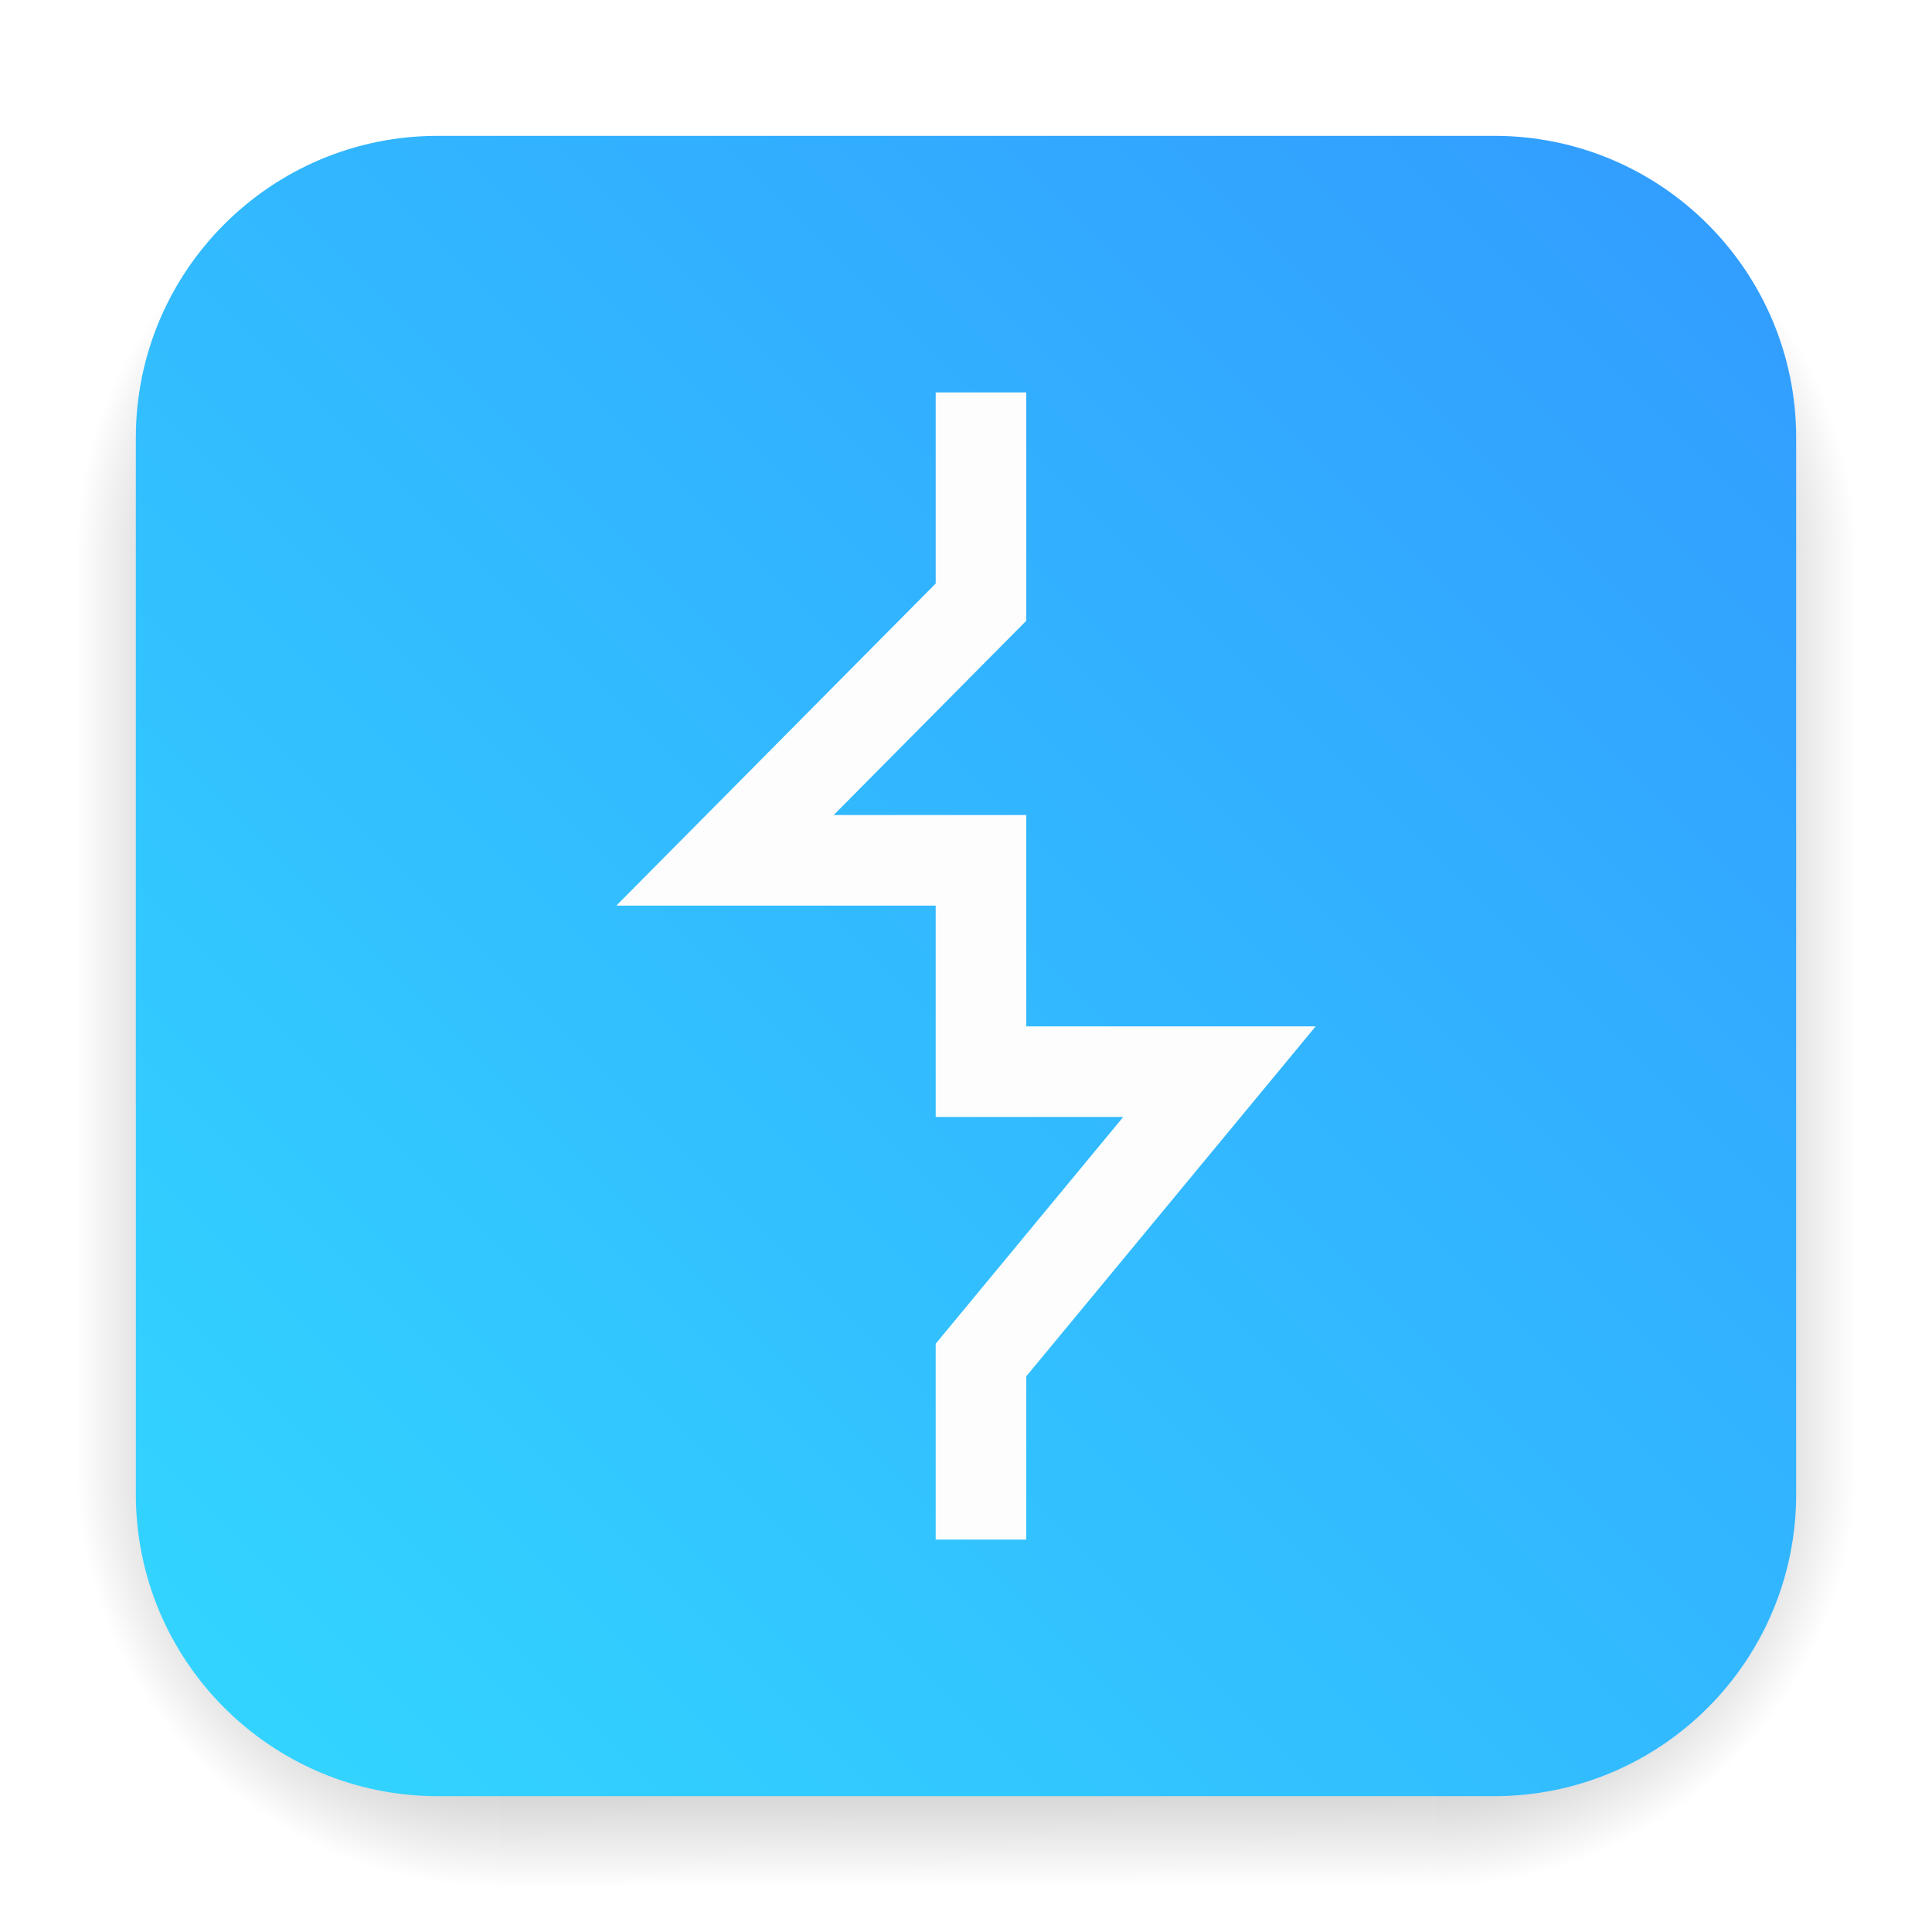
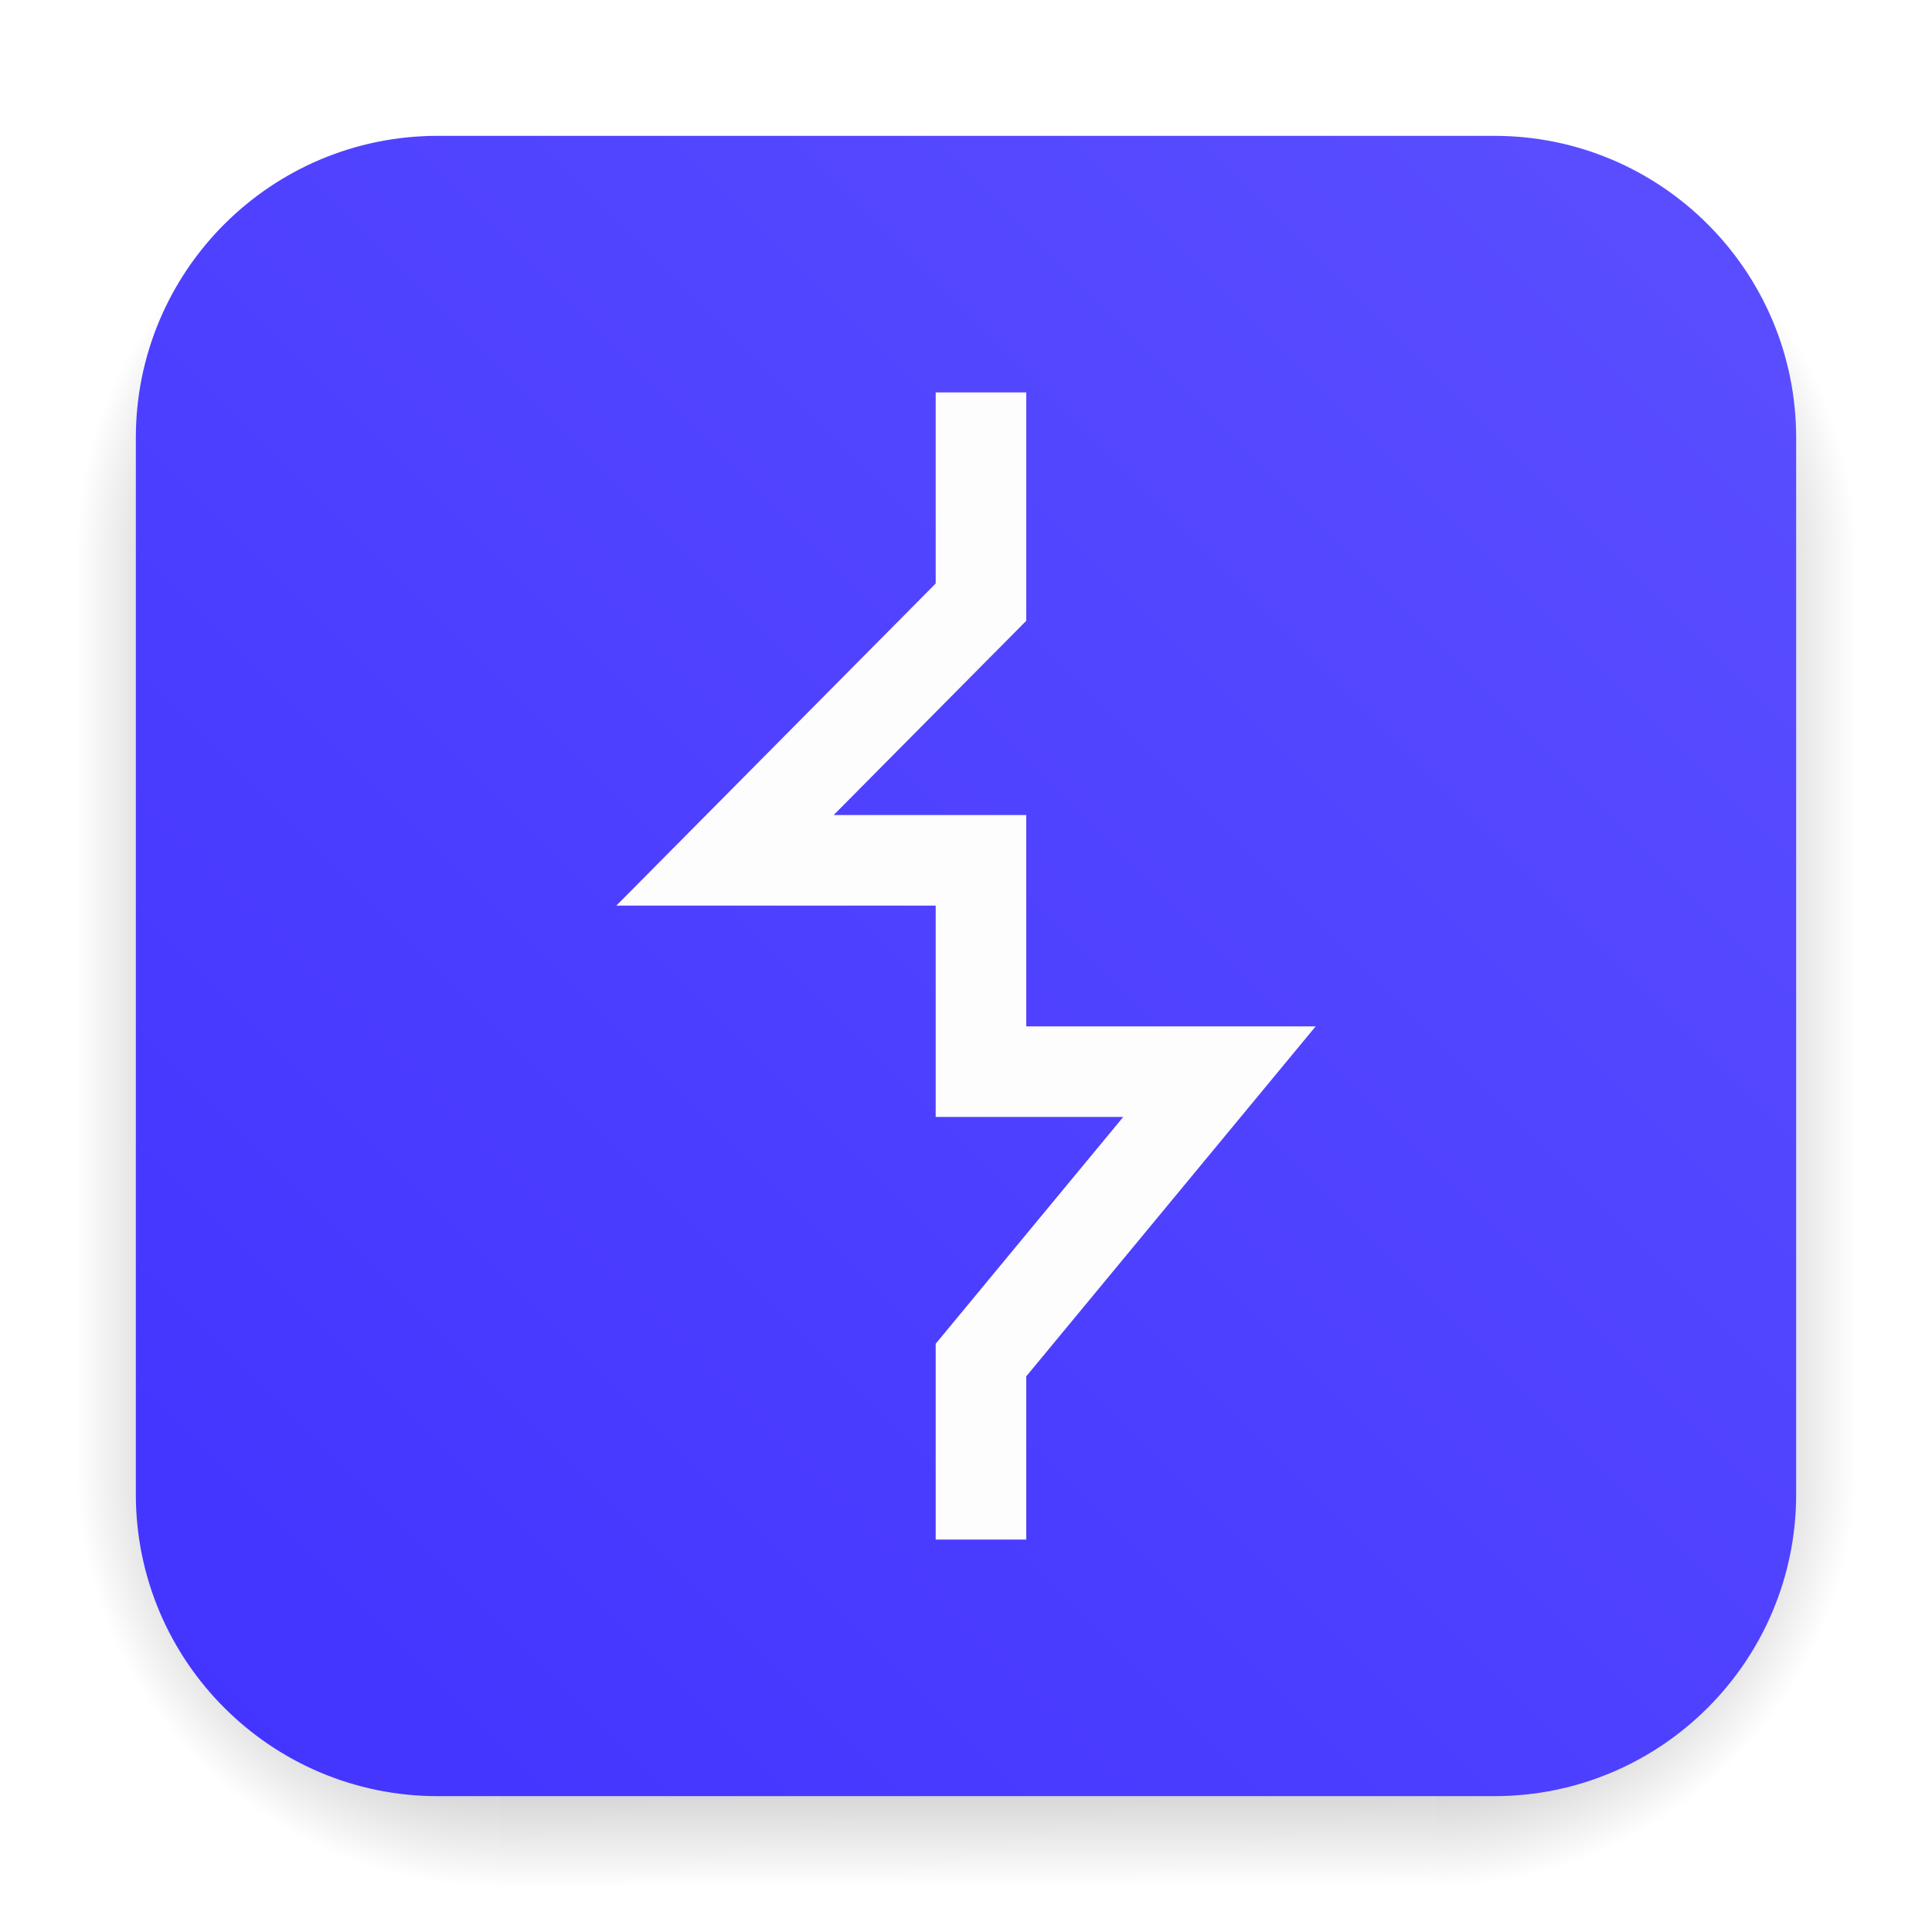
- <svg xmlns="http://www.w3.org/2000/svg" width="64" height="64" version="1">
-   <defs>
+ <svg xmlns="http://www.w3.org/2000/svg" width="64" height="64" version="1" id="svg18">
+   <defs id="defs18">
    <filter id="filter1057" x="-.027" y="-.027" width="1.054" height="1.054" color-interpolation-filters="sRGB">
-       <feGaussianBlur stdDeviation="0.619" />
+       <feGaussianBlur stdDeviation="0.619" id="feGaussianBlur1" />
    </filter>
    <linearGradient id="linearGradient1053" x1="-127" x2="-72" y1="60" y2="5" gradientTransform="translate(131.5 -.51)" gradientUnits="userSpaceOnUse">
-       <stop stop-color="#32d7ff" offset="0" />
-       <stop stop-color="#329bff" offset="1" />
+       <stop stop-color="#32d7ff" offset="0" id="stop1" style="stop-color:#4233ff;stop-opacity:1;" />
+       <stop stop-color="#329bff" offset="1" id="stop2" style="stop-color:#5b4fff;stop-opacity:1;" />
    </linearGradient>
    <radialGradient id="gradient_ds_br" cx="0" cy="0" r="1" gradientUnits="userSpaceOnUse" gradientTransform="matrix(13.9984,0.00477622,-0.00477841,14.0048,47.5016,48.4952)">
-       <stop offset="0.65" id="stop1" />
-       <stop offset="1" stop-opacity="0" id="stop2" />
+       <stop offset="0.65" id="stop3" />
+       <stop offset="1" stop-opacity="0" id="stop4" />
    </radialGradient>
    <linearGradient id="gradient_ds_b" x1="30.449" y1="48.5" x2="30.492" y2="62.5" gradientUnits="userSpaceOnUse">
-       <stop offset="0.654" id="stop3" />
-       <stop offset="1" stop-opacity="0" id="stop4" />
+       <stop offset="0.654" id="stop5" />
+       <stop offset="1" stop-opacity="0" id="stop6" />
    </linearGradient>
    <radialGradient id="gradient_ds_bl" cx="0" cy="0" r="1" gradientUnits="userSpaceOnUse" gradientTransform="matrix(0,14,-14,0,16.5,48.5)">
-       <stop offset="0.65" id="stop5" />
-       <stop offset="1" stop-opacity="0" id="stop6" />
+       <stop offset="0.65" id="stop7" />
+       <stop offset="1" stop-opacity="0" id="stop8" />
    </radialGradient>
    <linearGradient id="gradient_ds_r" x1="47.5" y1="33.5" x2="61.5" y2="33.501" gradientUnits="userSpaceOnUse">
-       <stop offset="0.649" id="stop7" />
-       <stop offset="1" stop-opacity="0" id="stop8" />
-     </linearGradient>
-     <linearGradient id="gradient_ds_l" x1="16.5" y1="33.895" x2="2.5" y2="33.895" gradientUnits="userSpaceOnUse">
      <stop offset="0.649" id="stop9" />
      <stop offset="1" stop-opacity="0" id="stop10" />
    </linearGradient>
+     <linearGradient id="gradient_ds_l" x1="16.5" y1="33.895" x2="2.5" y2="33.895" gradientUnits="userSpaceOnUse">
+       <stop offset="0.649" id="stop11" />
+       <stop offset="1" stop-opacity="0" id="stop12" />
+     </linearGradient>
    <radialGradient id="gradient_ds_tr" cx="0" cy="0" r="1" gradientTransform="matrix(0.00843236,-14,14.0084,0.0189842,47.4916,18.5)" gradientUnits="userSpaceOnUse">
-       <stop offset="0.65" id="stop11" />
-       <stop offset="1" stop-opacity="0" id="stop12" />
+       <stop offset="0.65" id="stop13" />
+       <stop offset="1" stop-opacity="0" id="stop14" />
    </radialGradient>
    <linearGradient id="gradient_ds_t" x1="29.98" y1="18.5" x2="29.916" y2="4.5" gradientUnits="userSpaceOnUse">
-       <stop offset="0.649" id="stop13" />
-       <stop offset="1" stop-opacity="0" id="stop14" />
+       <stop offset="0.649" id="stop15" />
+       <stop offset="1" stop-opacity="0" id="stop16" />
    </linearGradient>
    <radialGradient id="gradient_ds_tl" cx="0" cy="0" r="1" gradientTransform="matrix(-0.00843236,-14,-14.0084,0.0189842,16.5084,18.5)" gradientUnits="userSpaceOnUse">
-       <stop offset="0.65" id="stop15" />
-       <stop offset="1" stop-opacity="0" id="stop16" />
+       <stop offset="0.65" id="stop17" />
+       <stop offset="1" stop-opacity="0" id="stop18" />
    </radialGradient>
  </defs>
  <g id="ds" opacity="0.25">
    <path id="ds-br" d="m 47.5,48.5 h 14 v 14 h -14 z" fill="url(#gradient_ds_br)" style="fill:url(#gradient_ds_br)" />
    <path id="ds-b" d="m 16.5,48.5 h 31 v 14 h -31 z" fill="url(#gradient_ds_b)" style="fill:url(#gradient_ds_b)" />
    <path id="ds-bl" d="m 2.5,48.5 h 14 v 14 h -14 z" fill="url(#gradient_ds_bl)" style="fill:url(#gradient_ds_bl)" />
    <path id="ds-r" d="m 47.5,18.5 h 14 v 30 h -14 z" fill="url(#gradient_ds_r)" style="fill:url(#gradient_ds_r)" />
    <path id="ds-l" d="m 2.5,18.5 h 14 v 30 h -14 z" fill="url(#gradient_ds_l)" style="fill:url(#gradient_ds_l)" />
    <path id="ds-tr" d="m 47.5,4.5 h 14 v 14 h -14 z" fill="url(#gradient_ds_tr)" style="fill:url(#gradient_ds_tr)" />
    <path id="ds-t" d="m 16.5,4.5 h 31 v 14 h -31 z" fill="url(#gradient_ds_t)" style="fill:url(#gradient_ds_t)" />
    <path id="ds-tl" d="m 16.5,4.5 h -14 v 14 h 14 z" fill="url(#gradient_ds_tl)" style="fill:url(#gradient_ds_tl)" />
  </g>
  <rect x="4.5" y="4.5" width="55" height="55" fill="url(#linearGradient1053)" stroke-linecap="round" stroke-width="2.744" id="bg" rx="10" />
  <g id="art">
-     <path d="m32.496 13v6.947l-8.48 8.553h8.48v7h7.9l-7.9 9.553v5.947" fill="none" stroke="#fdfdfd" stroke-width="3" />
+     <path d="m32.496 13v6.947l-8.48 8.553h8.48v7h7.9l-7.9 9.553v5.947" fill="none" stroke="#fdfdfd" stroke-width="3" id="path18" />
  </g>
</svg>
